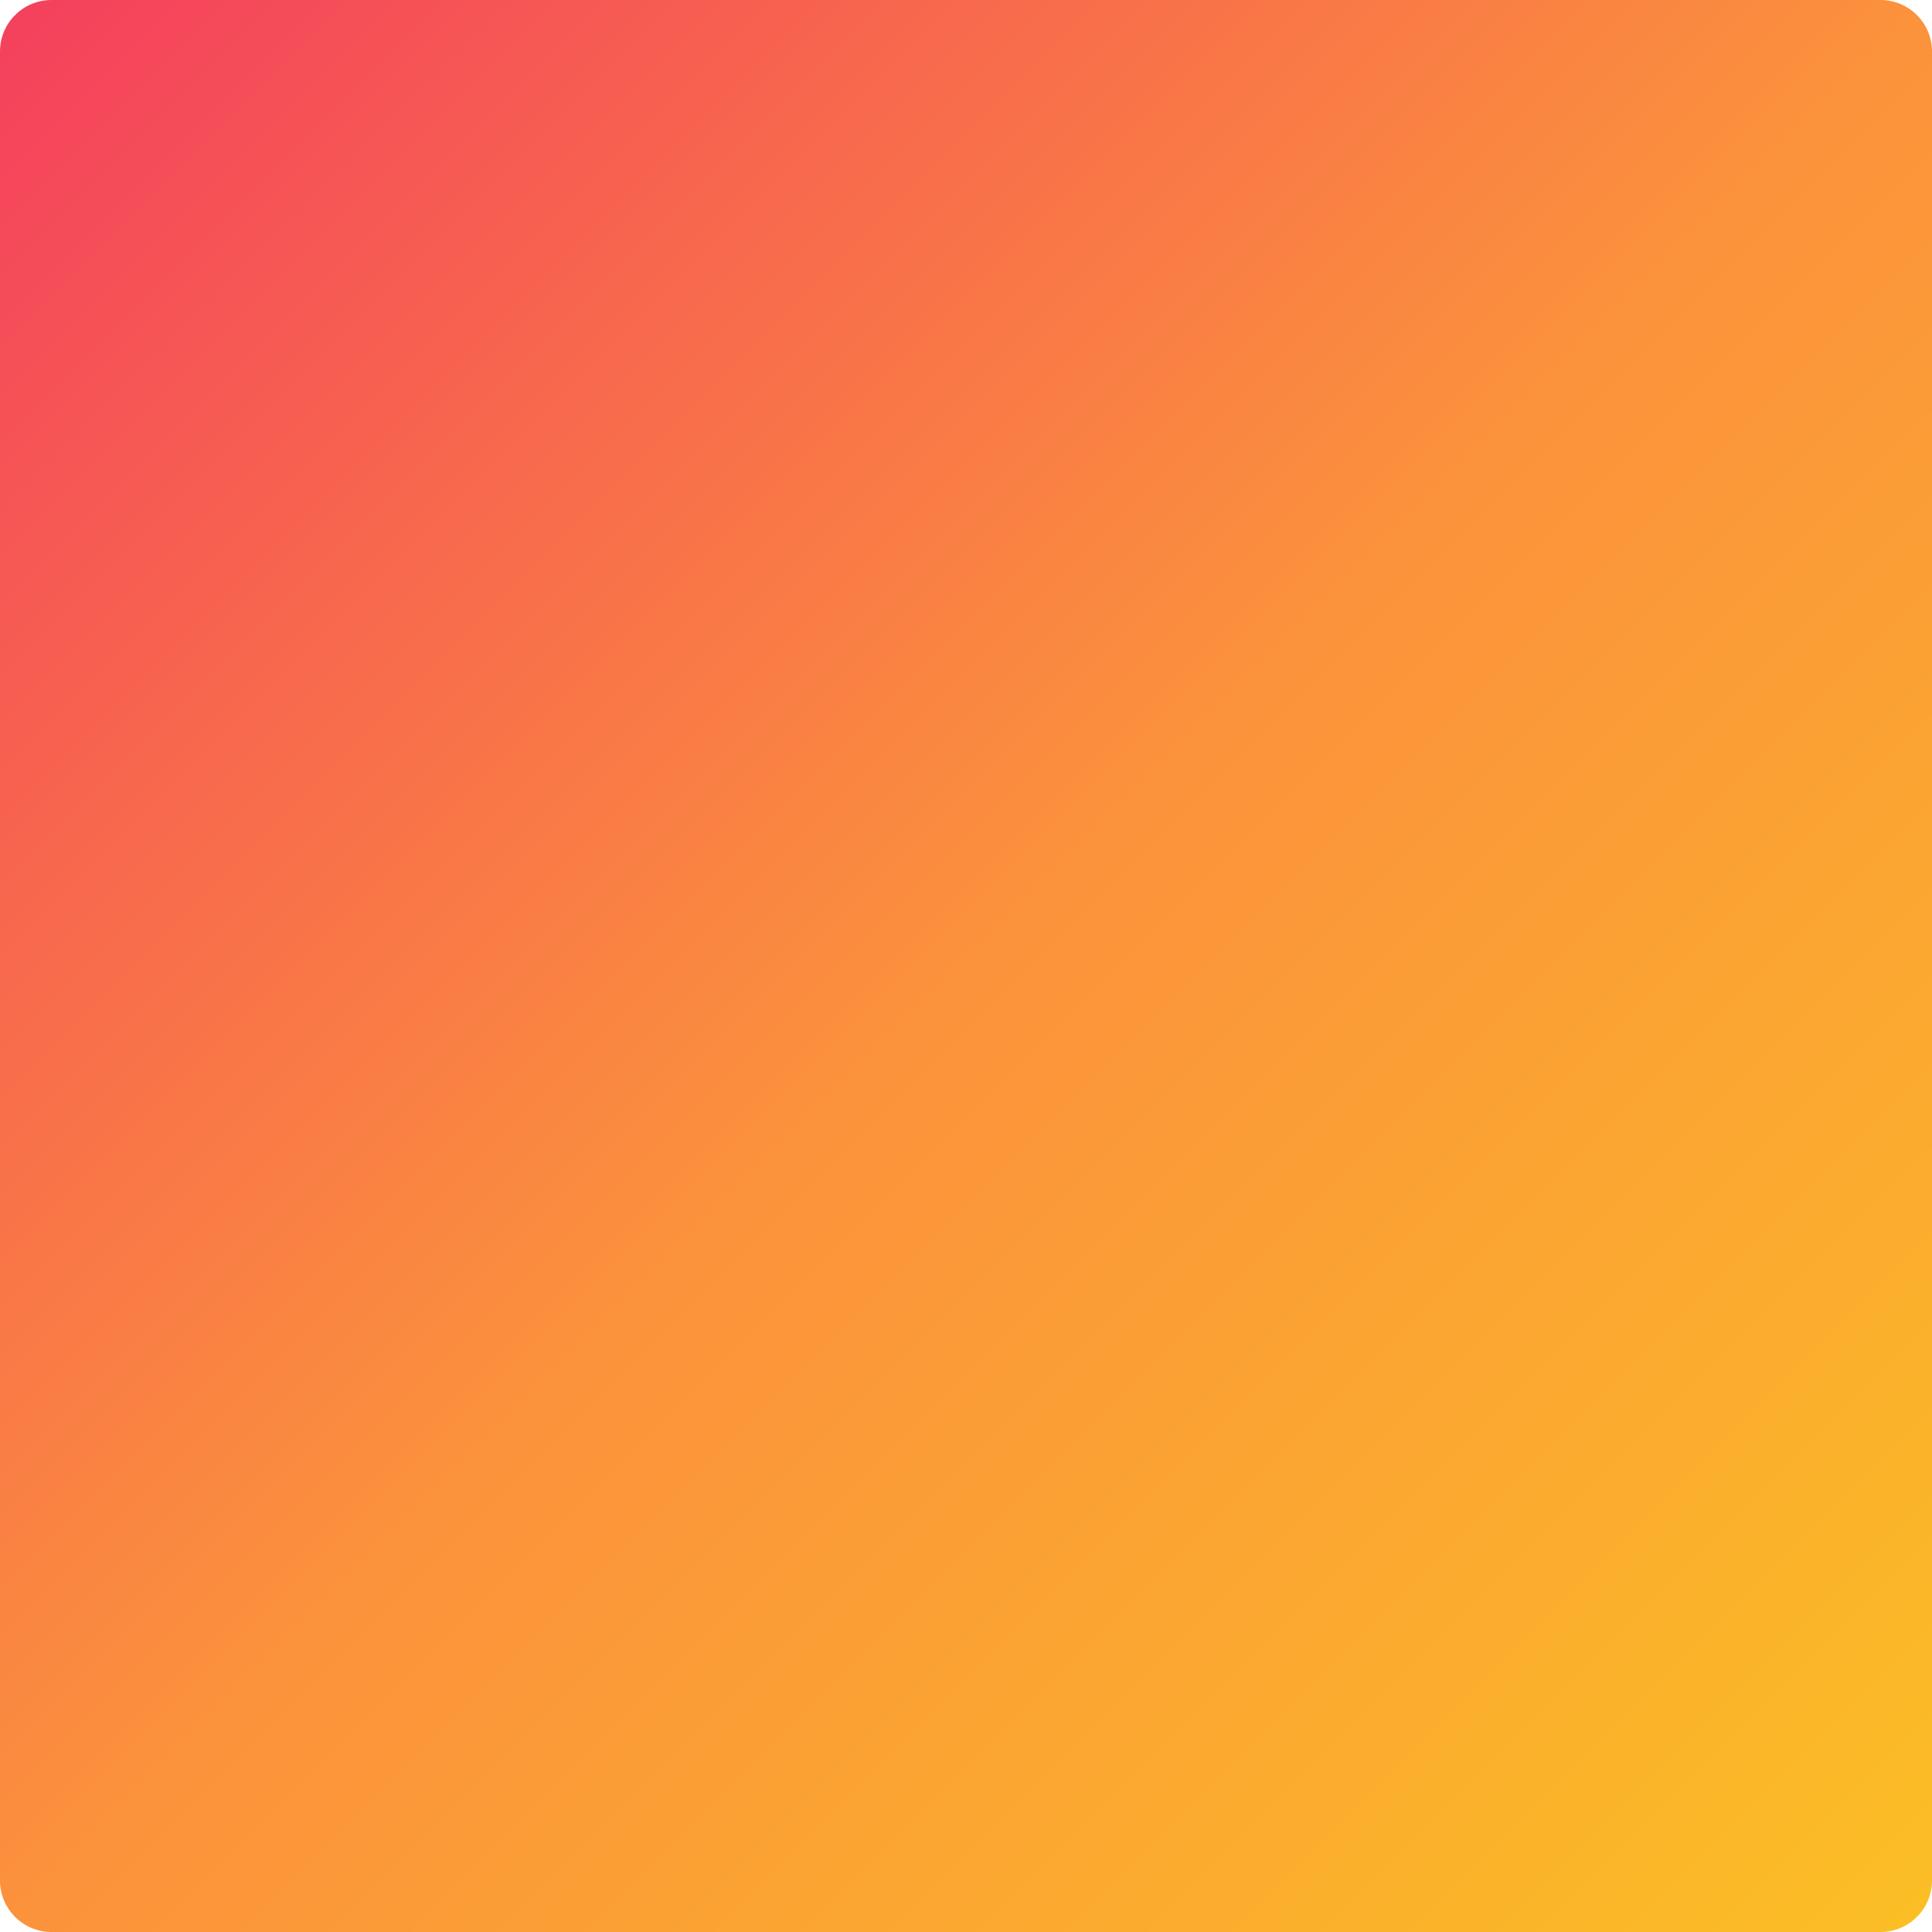
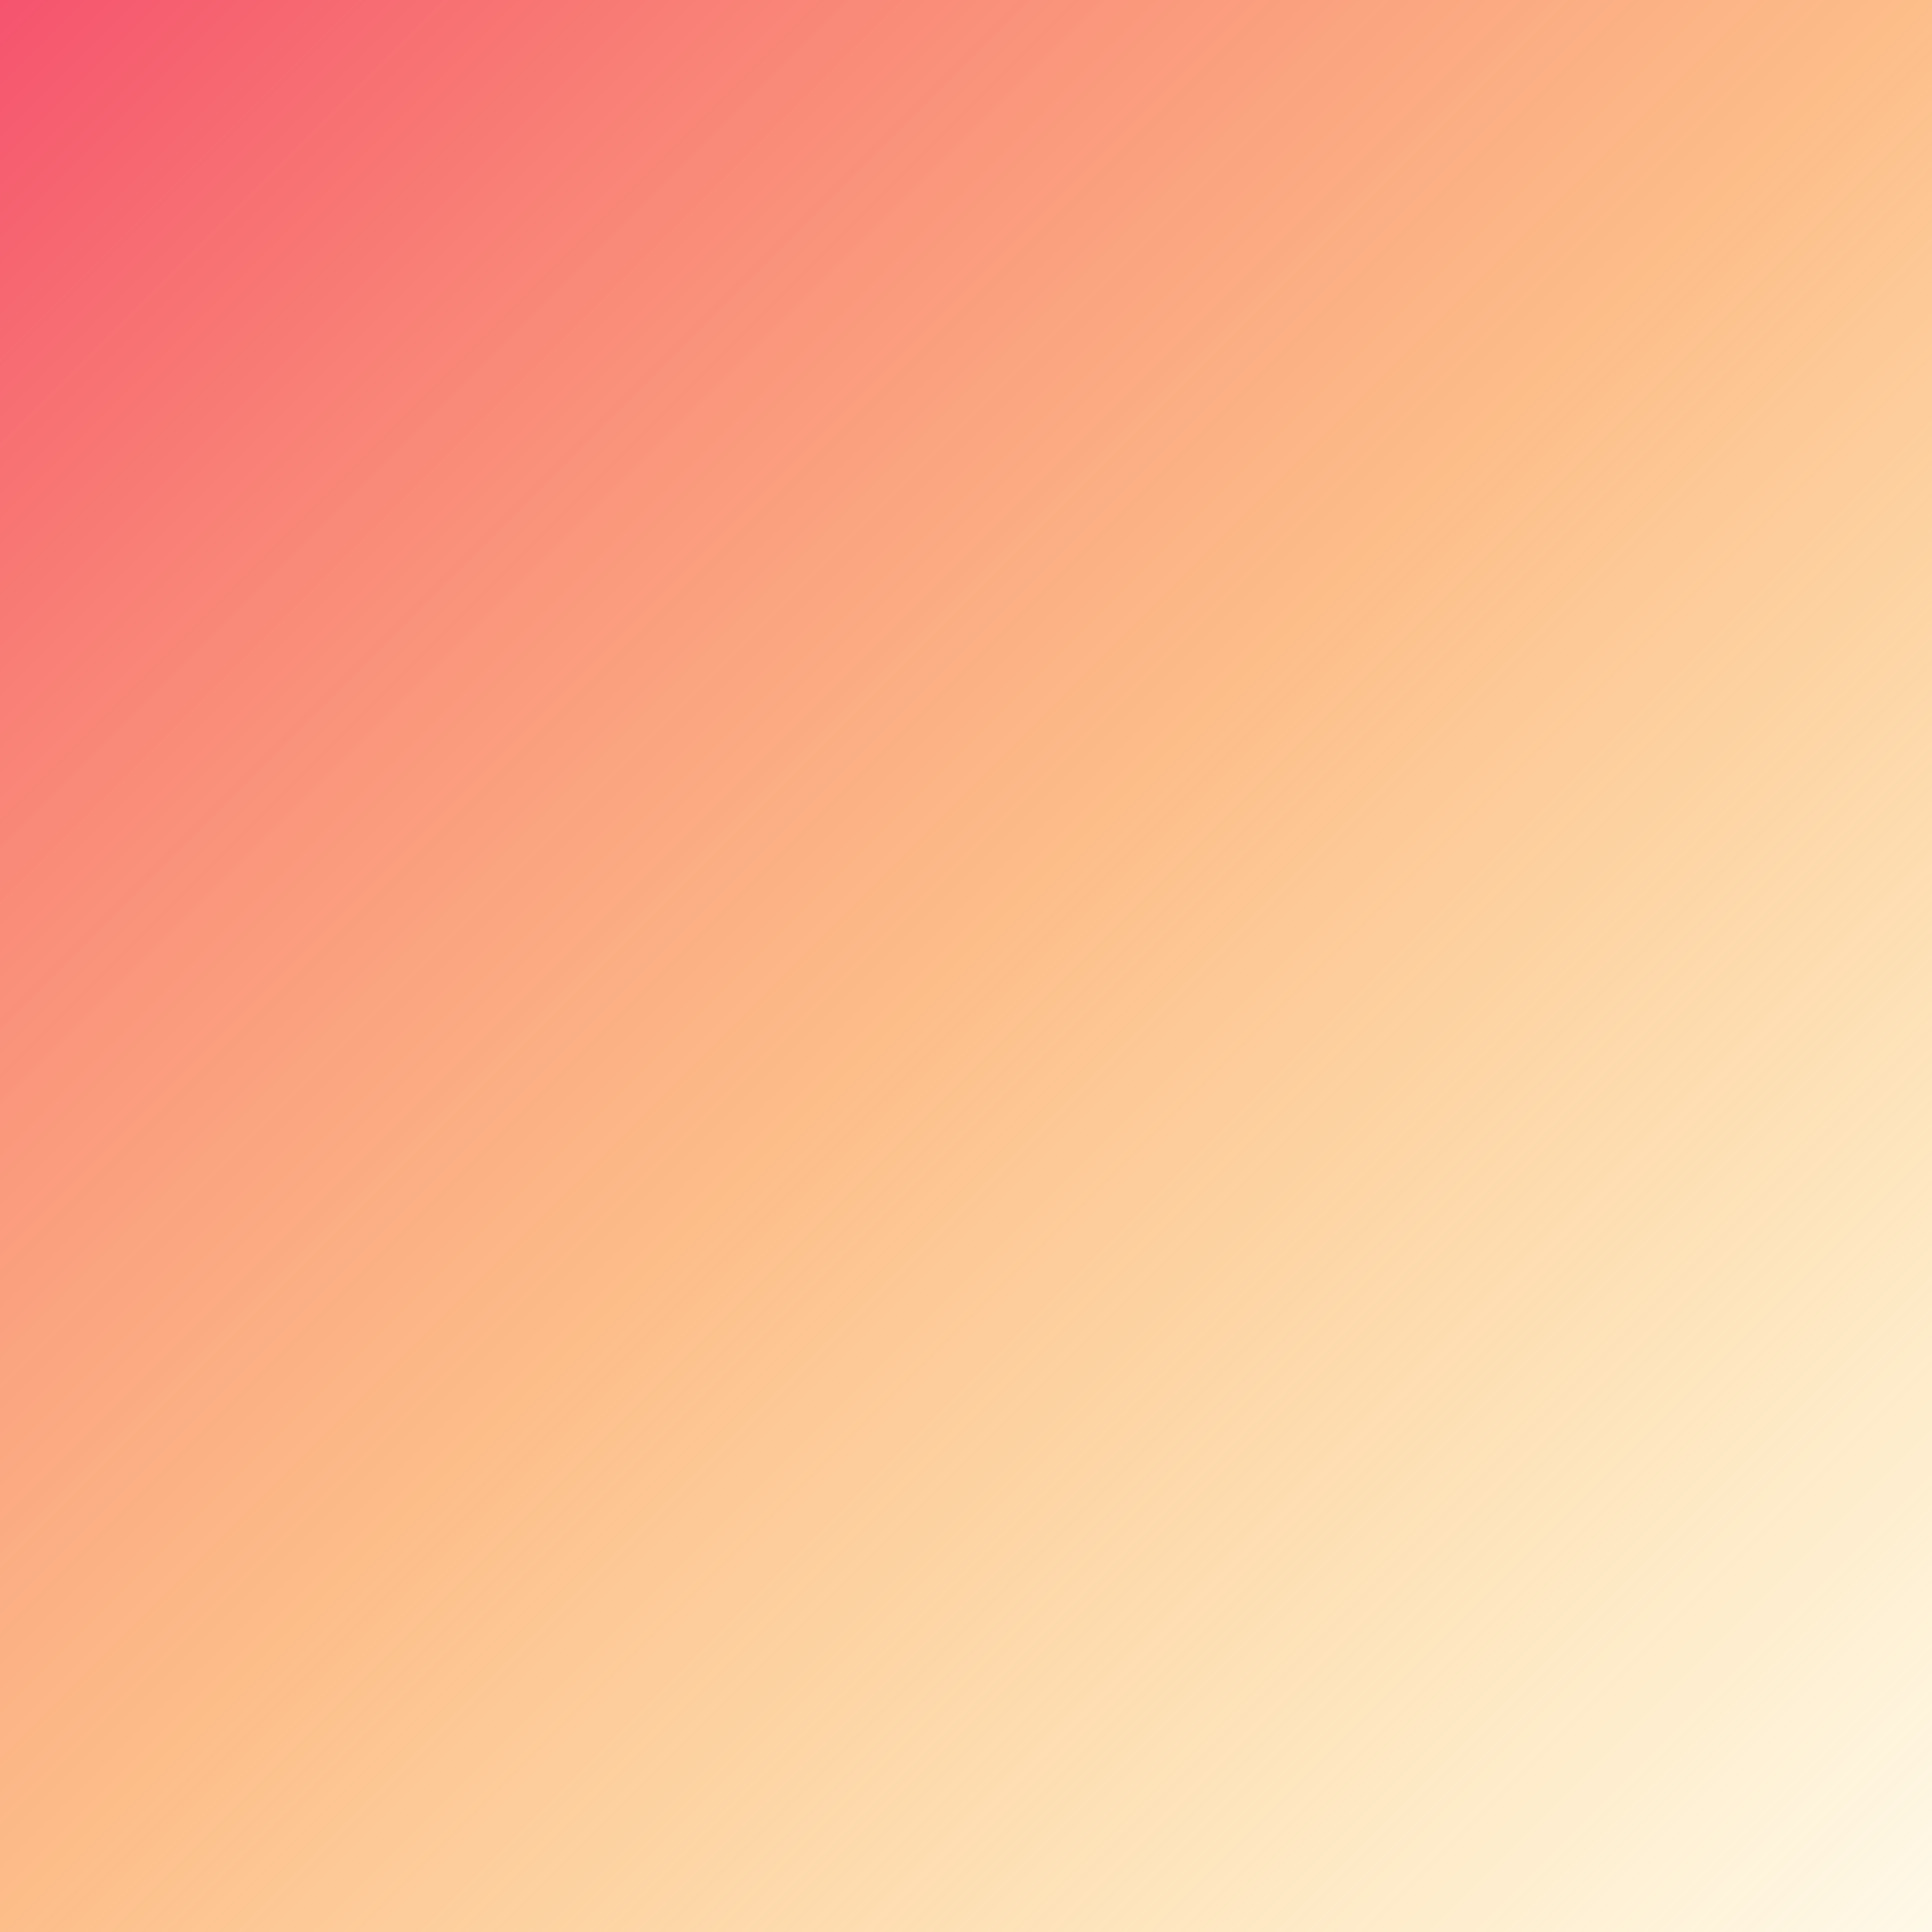
<svg xmlns="http://www.w3.org/2000/svg" viewBox="0 0 300 300" width="300" height="300">
  <defs>
    <linearGradient id="warmSunset" x1="0" y1="0" x2="1" y2="1">
-       <stop offset="0%" stop-color="#F43F5E" />
-       <stop offset="50%" stop-color="#FB923C" />
-       <stop offset="100%" stop-color="#FBBF24" />
+       <stop offset="0%" stop-color="#F43F5E" stop-opacity="0.9" />
+       <stop offset="50%" stop-color="#FB923C" stop-opacity="0.6" />
+       <stop offset="100%" stop-color="#FBBF24" stop-opacity="0.1" />
    </linearGradient>
  </defs>
-   <rect x="0" y="0" width="300" height="300" rx="8" fill="url(#warmSunset)" />
+   <rect x="0" y="0" width="300" height="300" fill="url(#warmSunset)" stroke="none" />
</svg>
